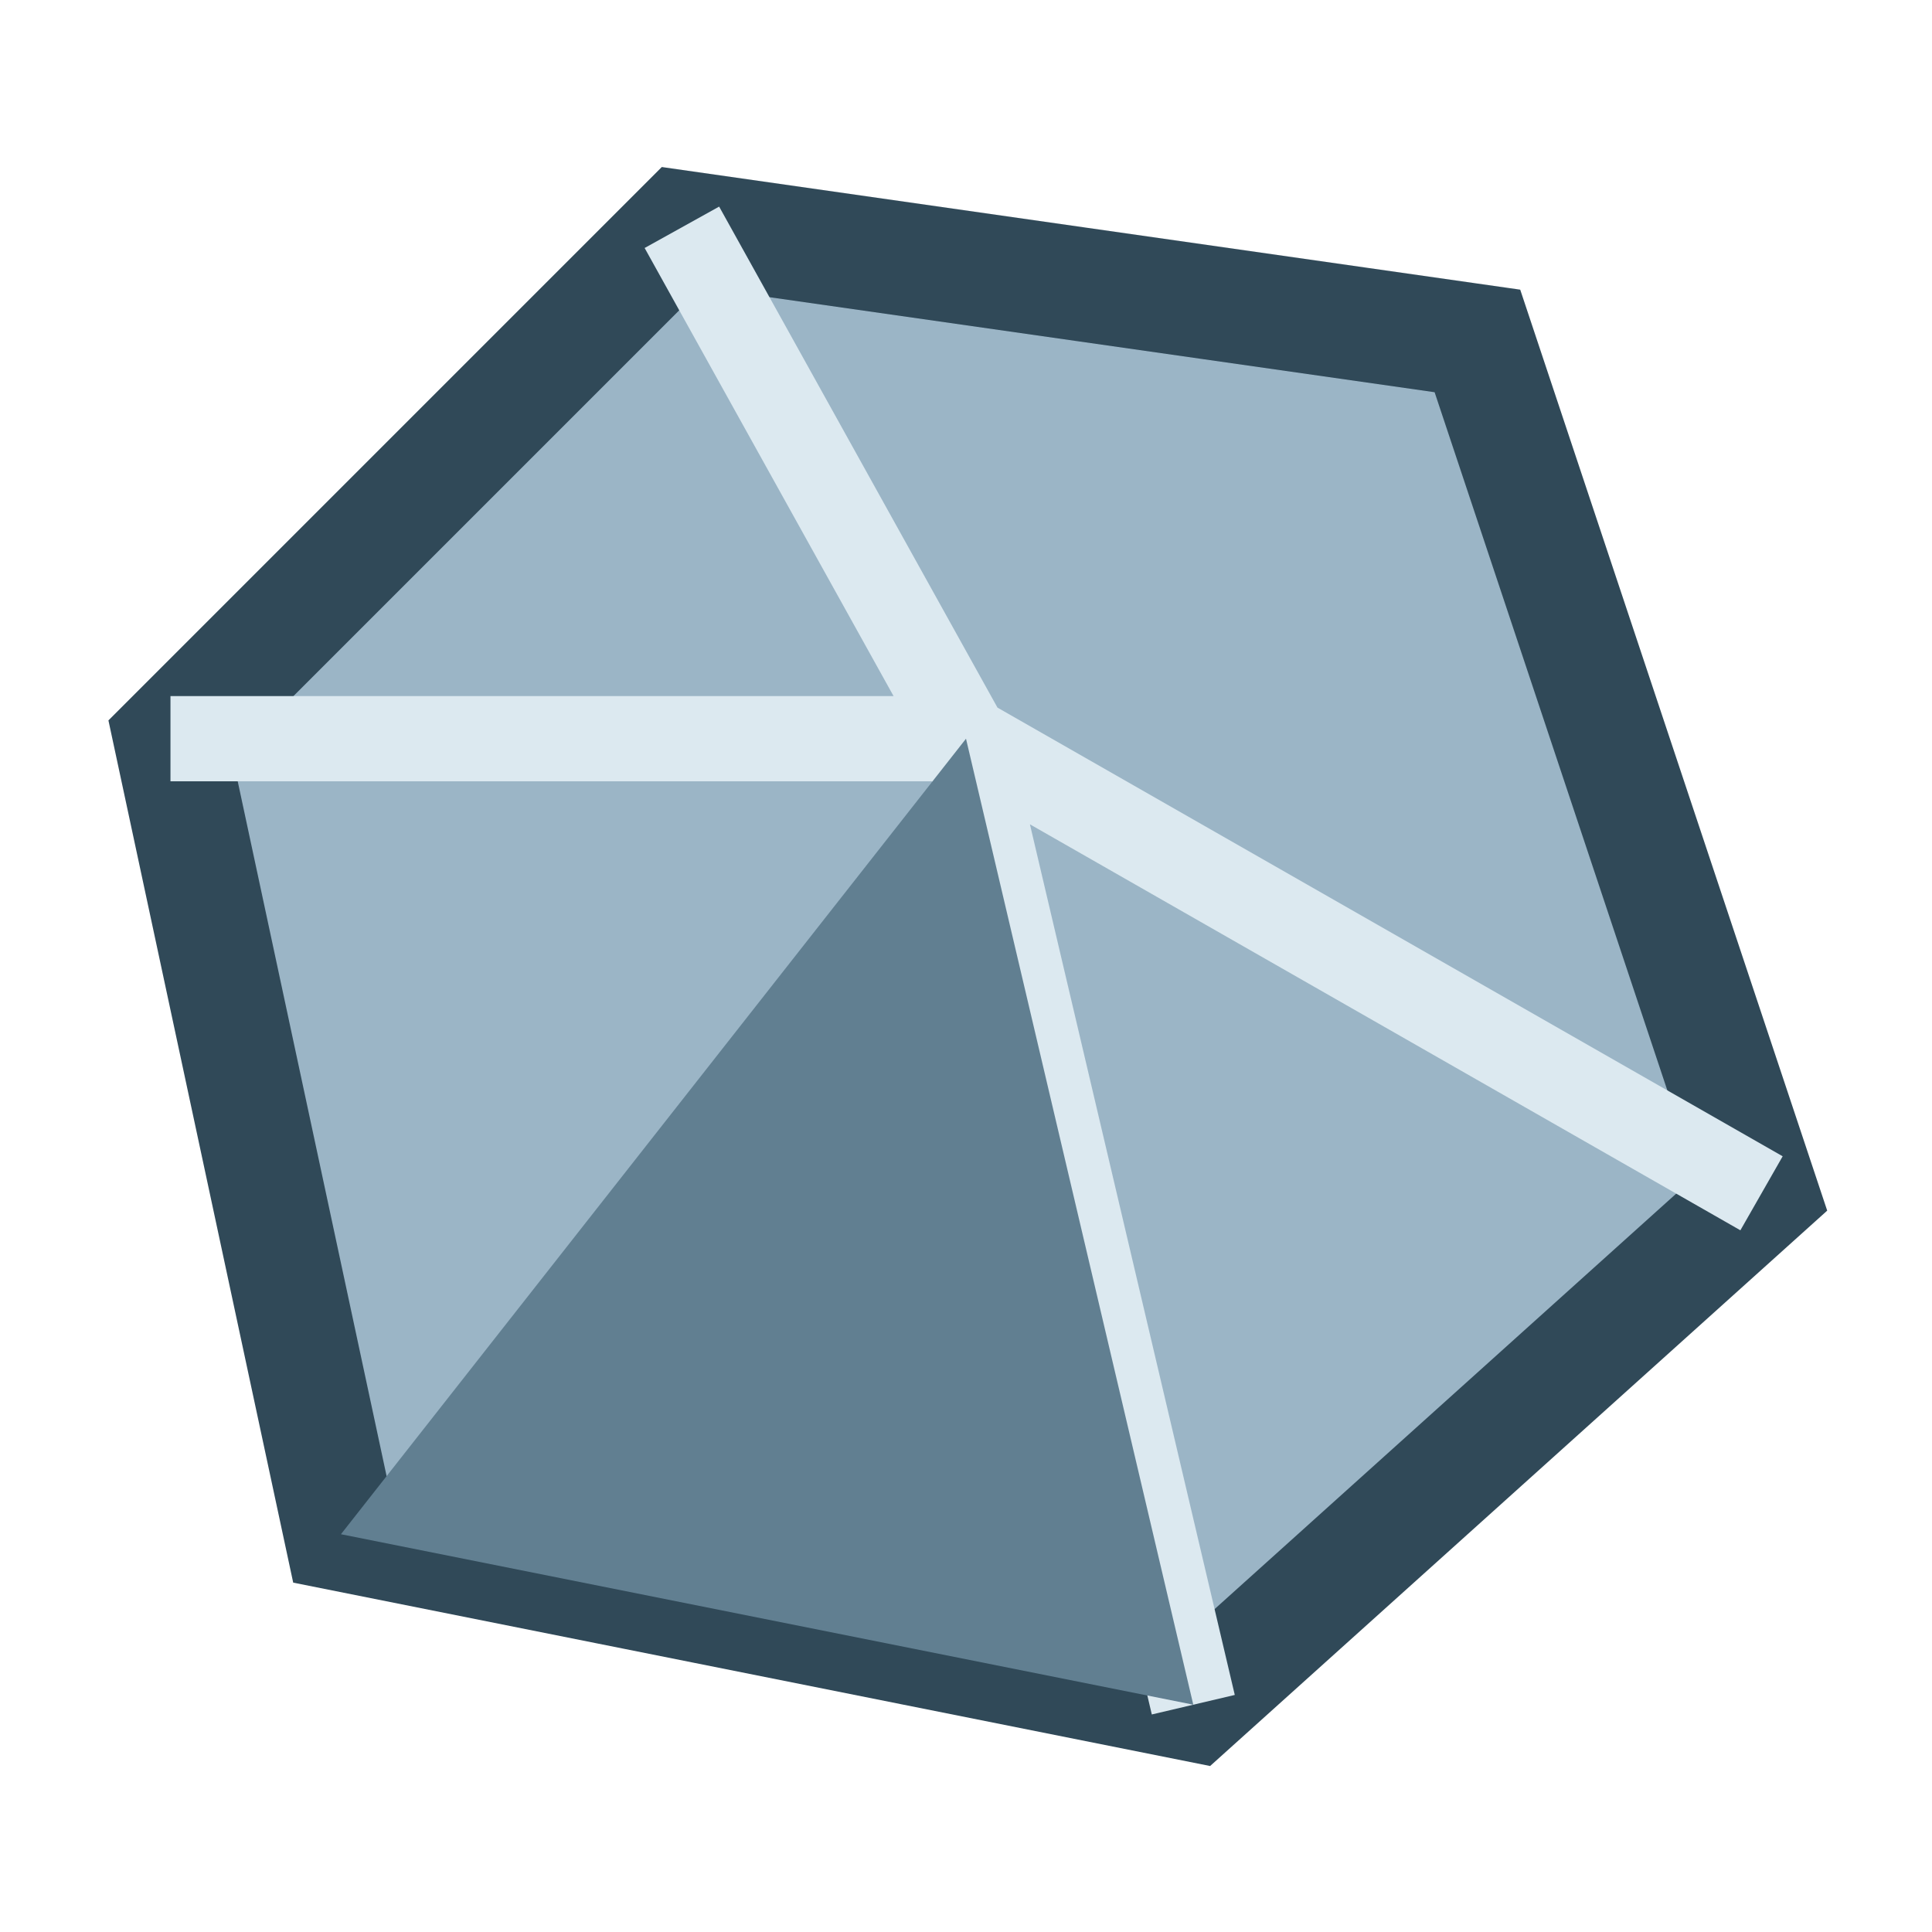
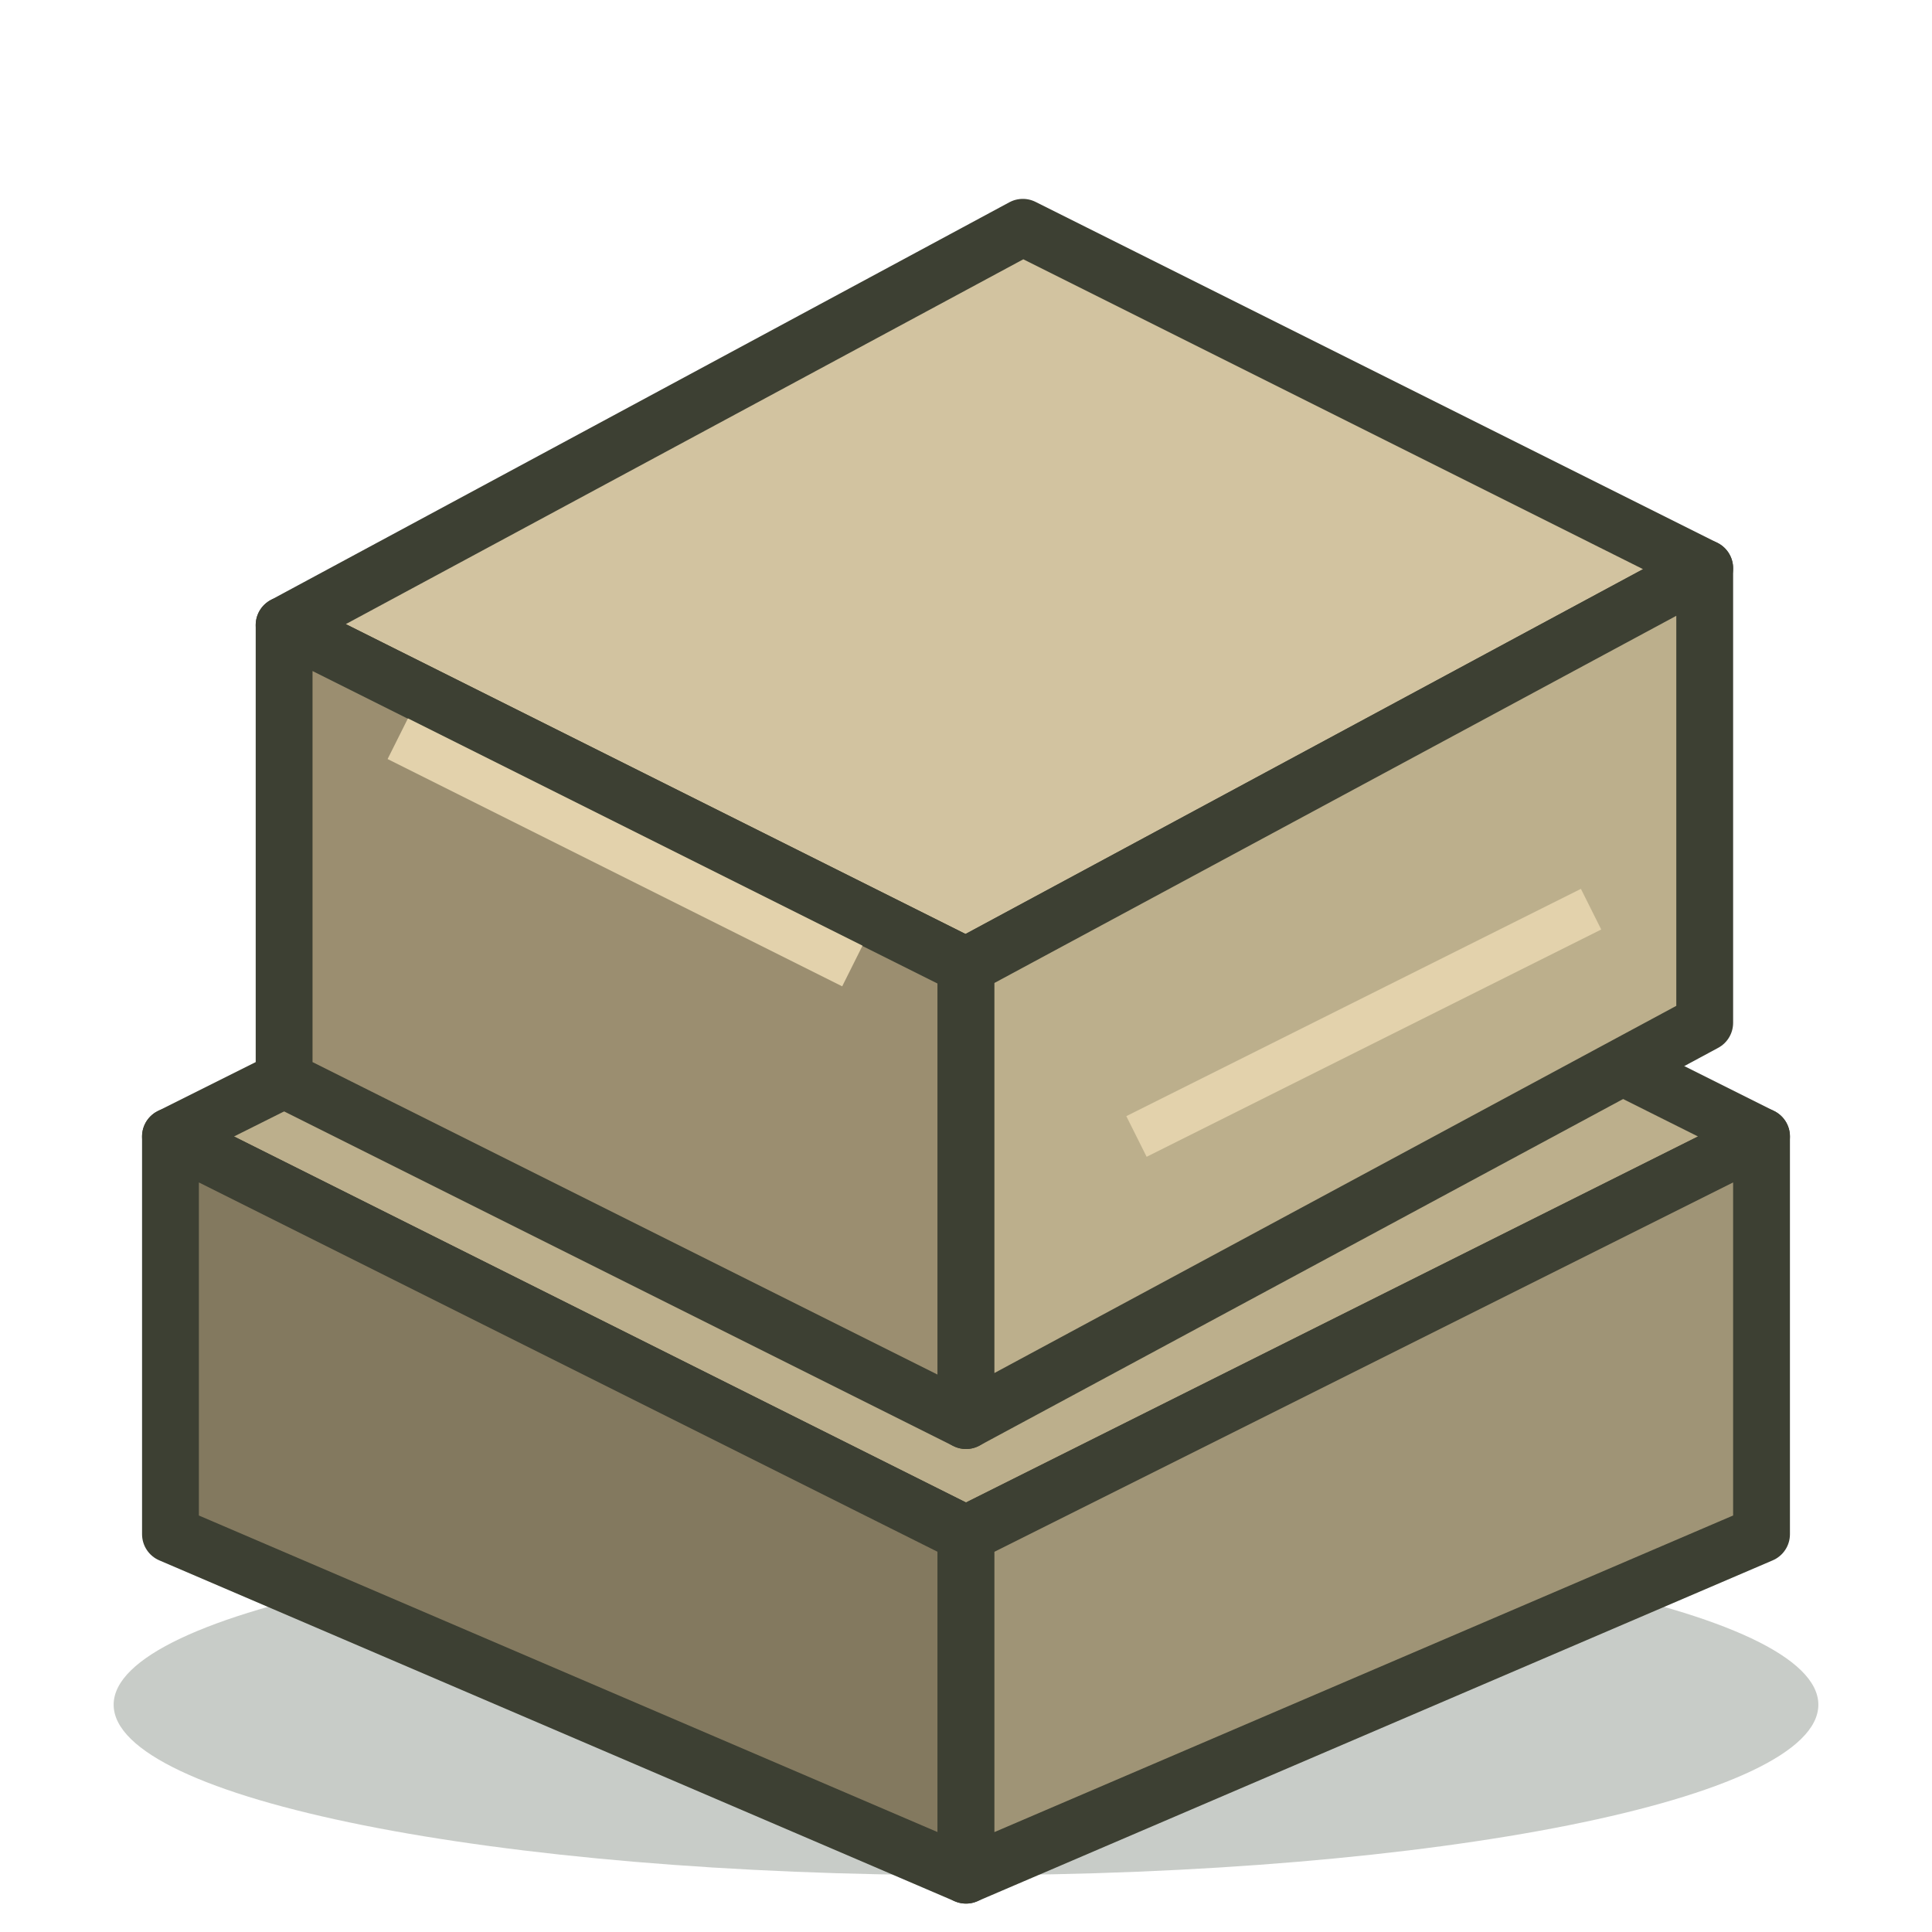
<svg xmlns="http://www.w3.org/2000/svg" viewBox="0 0 34 34">
-   <path d="M3 13L12 4L26 6L31 21L21 30L6 27Z" fill="#9bb5c6" stroke="#304958" stroke-width="2" />
-   <path d="M3 13L17 13L12 4M17 13L31 21M17 13L21 30" fill="none" stroke="#dce9f0" stroke-width="1.5" />
-   <path d="M6 27L17 13L21 30Z" fill="#617f91" />
+   <ellipse cx="17" cy="30" rx="15" ry="3" fill="#253323" opacity=".25" />
+   <g stroke="#3d4033" stroke-width="1" stroke-linejoin="round">
+     <path d="m3 20 14-7 14 7-14 7Z" fill="#bcaf8c" />
+     <path d="M3 20v7l14 6v-6Z" fill="#83795f" />
+     <path d="M17 27v6l14-6v-7Z" fill="#9f9476" />
+     <path d="m5 11 13-7 12 6-13 7Z" fill="#d2c3a0" />
+     <path d="M5 11v8l12 6v-8Z" fill="#9b8e70" />
+     <path d="M17 17v8l13-7v-8Z" fill="#bcaf8c" />
+     <path d="m7 13 8 4m5 3 8-4" fill="none" stroke="#e3d2ac" stroke-width=".8" />
+   </g>
</svg>
